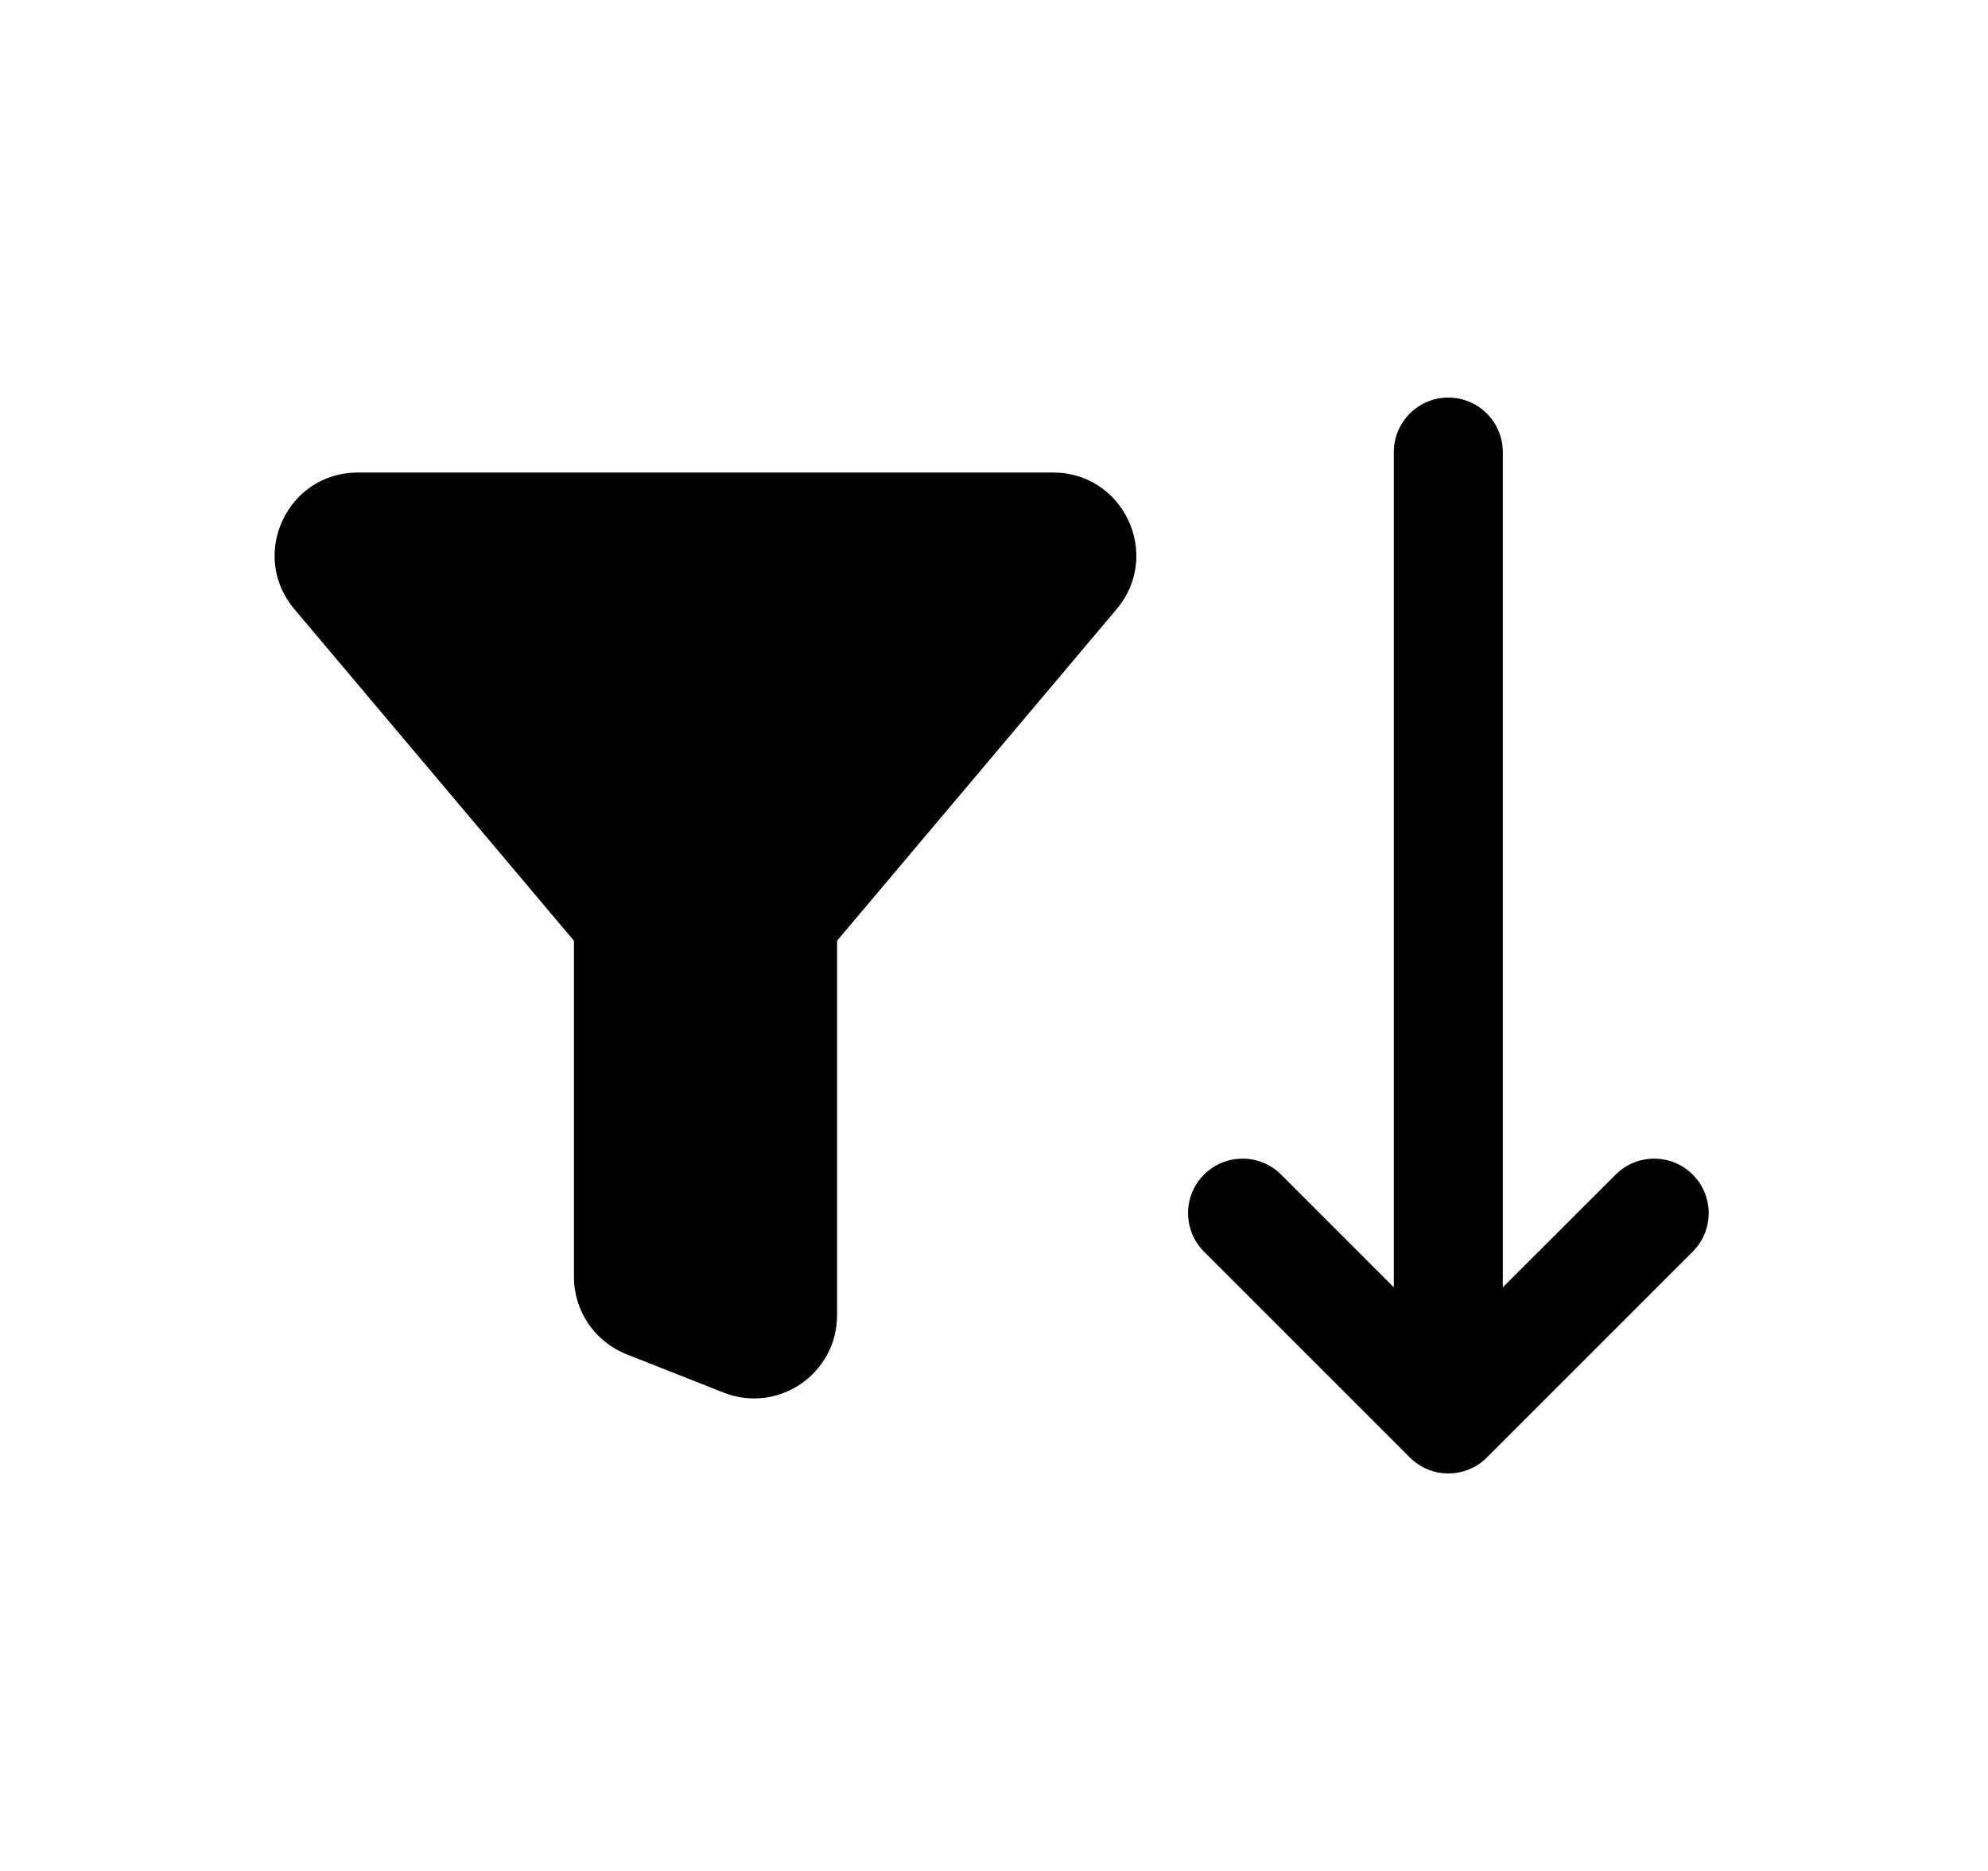
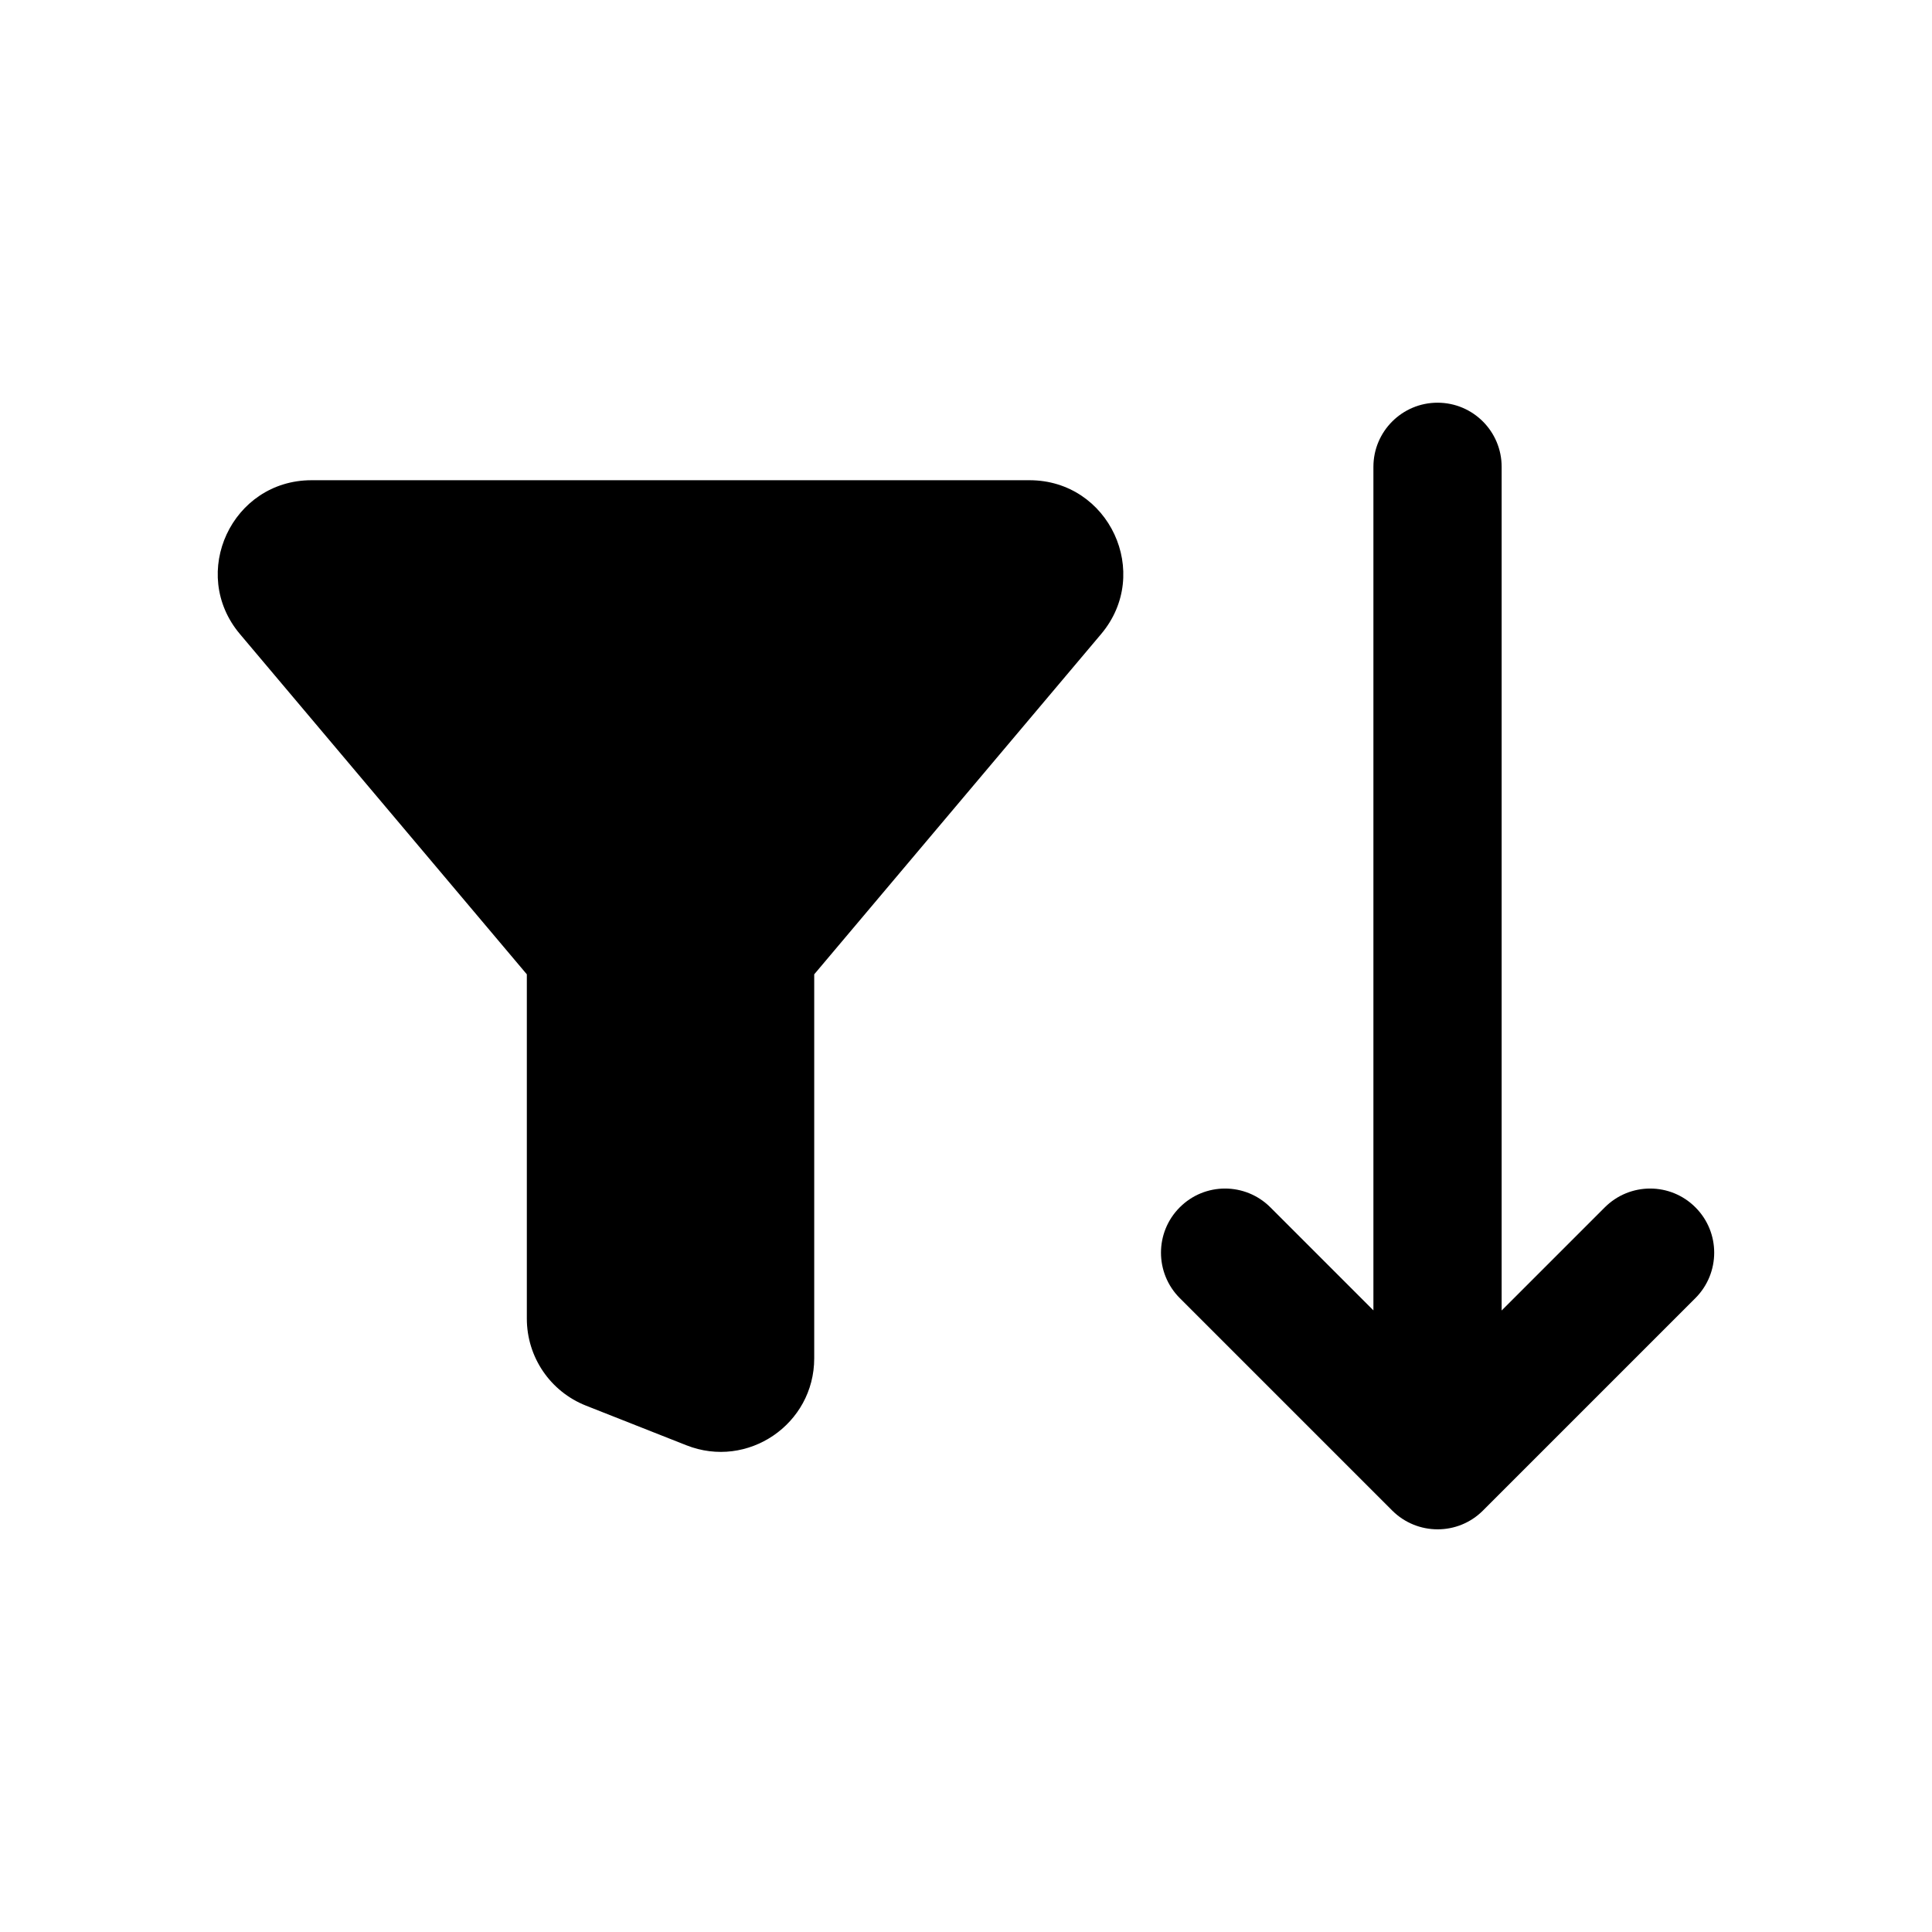
- <svg xmlns="http://www.w3.org/2000/svg" width="17" height="16" viewBox="0 0 17 16" fill="none">
-   <path d="M12.385 3.4C12.643 3.4 12.851 3.609 12.851 3.866V11.009L13.816 10.045C13.998 9.863 14.293 9.863 14.475 10.045C14.657 10.227 14.657 10.522 14.475 10.704L12.715 12.464C12.533 12.646 12.238 12.646 12.056 12.464L10.296 10.704C10.114 10.522 10.114 10.227 10.296 10.045C10.478 9.863 10.773 9.863 10.955 10.045L11.919 11.009V3.866C11.919 3.609 12.128 3.4 12.385 3.4Z" fill="black" />
-   <path d="M2.517 5.209C2.127 4.747 2.456 4.041 3.059 4.041H9.006C9.61 4.041 9.938 4.747 9.549 5.209L7.158 8.045V11.248C7.158 11.749 6.653 12.093 6.187 11.909L5.357 11.581C5.086 11.473 4.908 11.212 4.908 10.92V8.045L2.517 5.209Z" fill="black" />
+ <svg xmlns="http://www.w3.org/2000/svg" width="16" height="16" viewBox="0 0 16 16" fill="none">
+   <path d="M11.905 3.335C11.612 3.335 11.374 3.573 11.374 3.866V10.852L10.521 9.999C10.313 9.791 9.977 9.791 9.77 9.999C9.563 10.206 9.563 10.542 9.77 10.75L11.53 12.51C11.738 12.717 12.074 12.717 12.281 12.51L14.041 10.75C14.248 10.542 14.248 10.206 14.041 9.999C13.834 9.791 13.498 9.791 13.29 9.999L12.436 10.853V3.866C12.436 3.573 12.199 3.335 11.905 3.335Z" fill="black" />
+   <path d="M2.58 3.977C1.921 3.977 1.562 4.747 1.987 5.251L4.363 8.069V10.92C4.363 11.239 4.557 11.524 4.853 11.641L5.684 11.969C6.192 12.17 6.743 11.795 6.743 11.249V8.069L9.119 5.251C9.544 4.747 9.185 3.977 8.526 3.977H2.58Z" fill="black" />
</svg>
